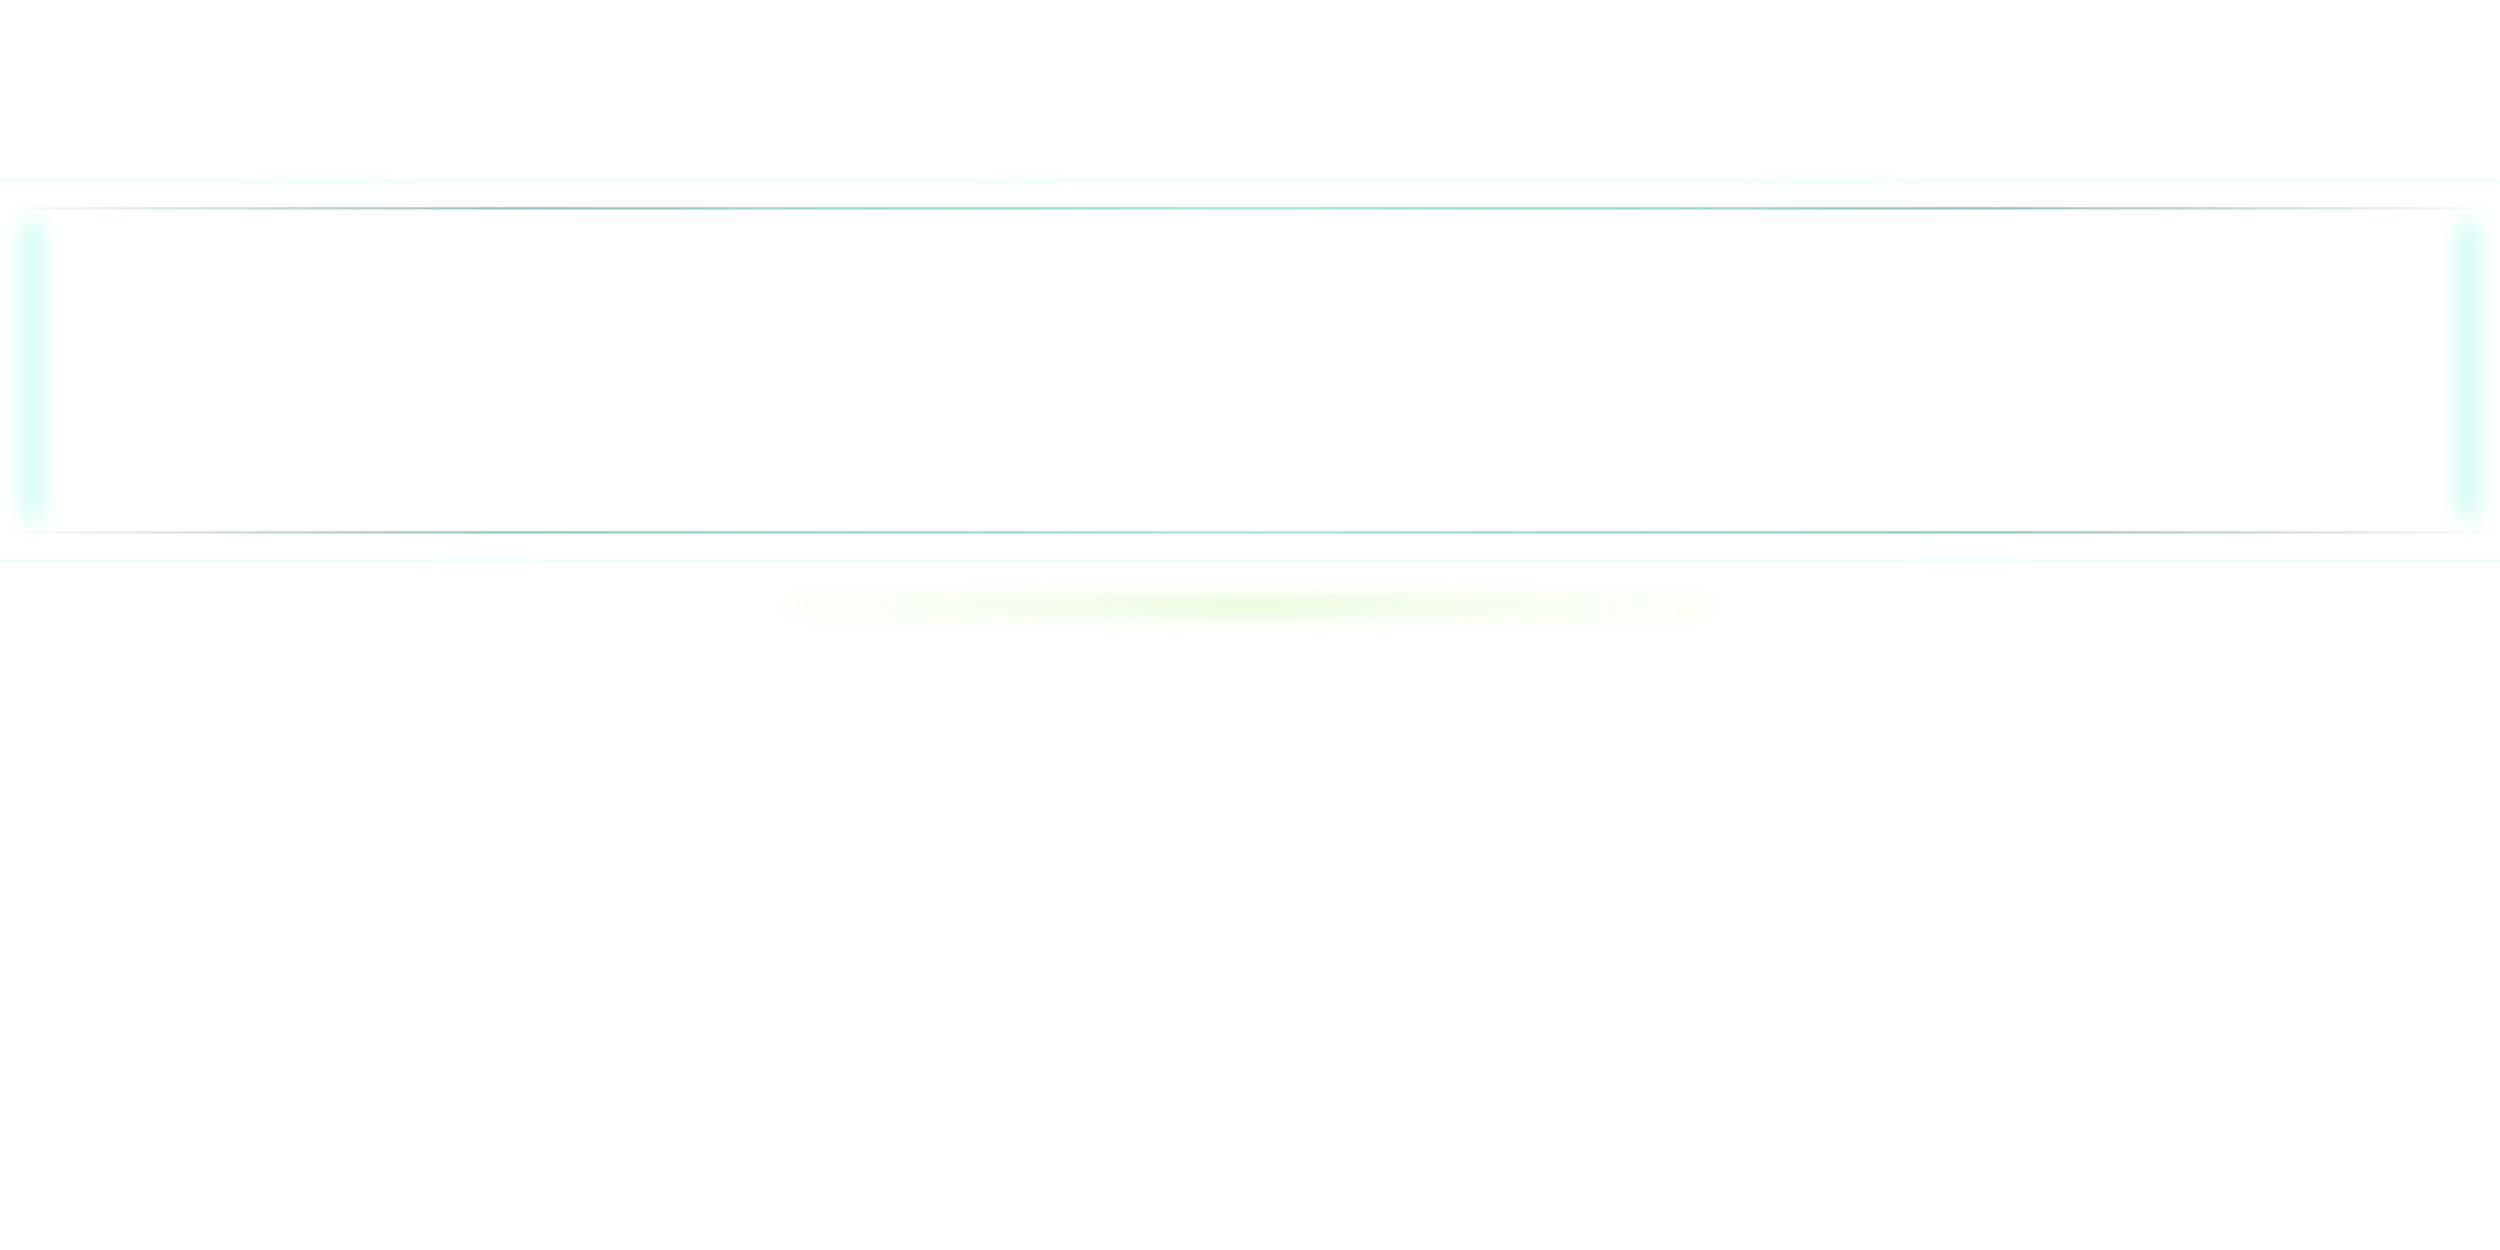
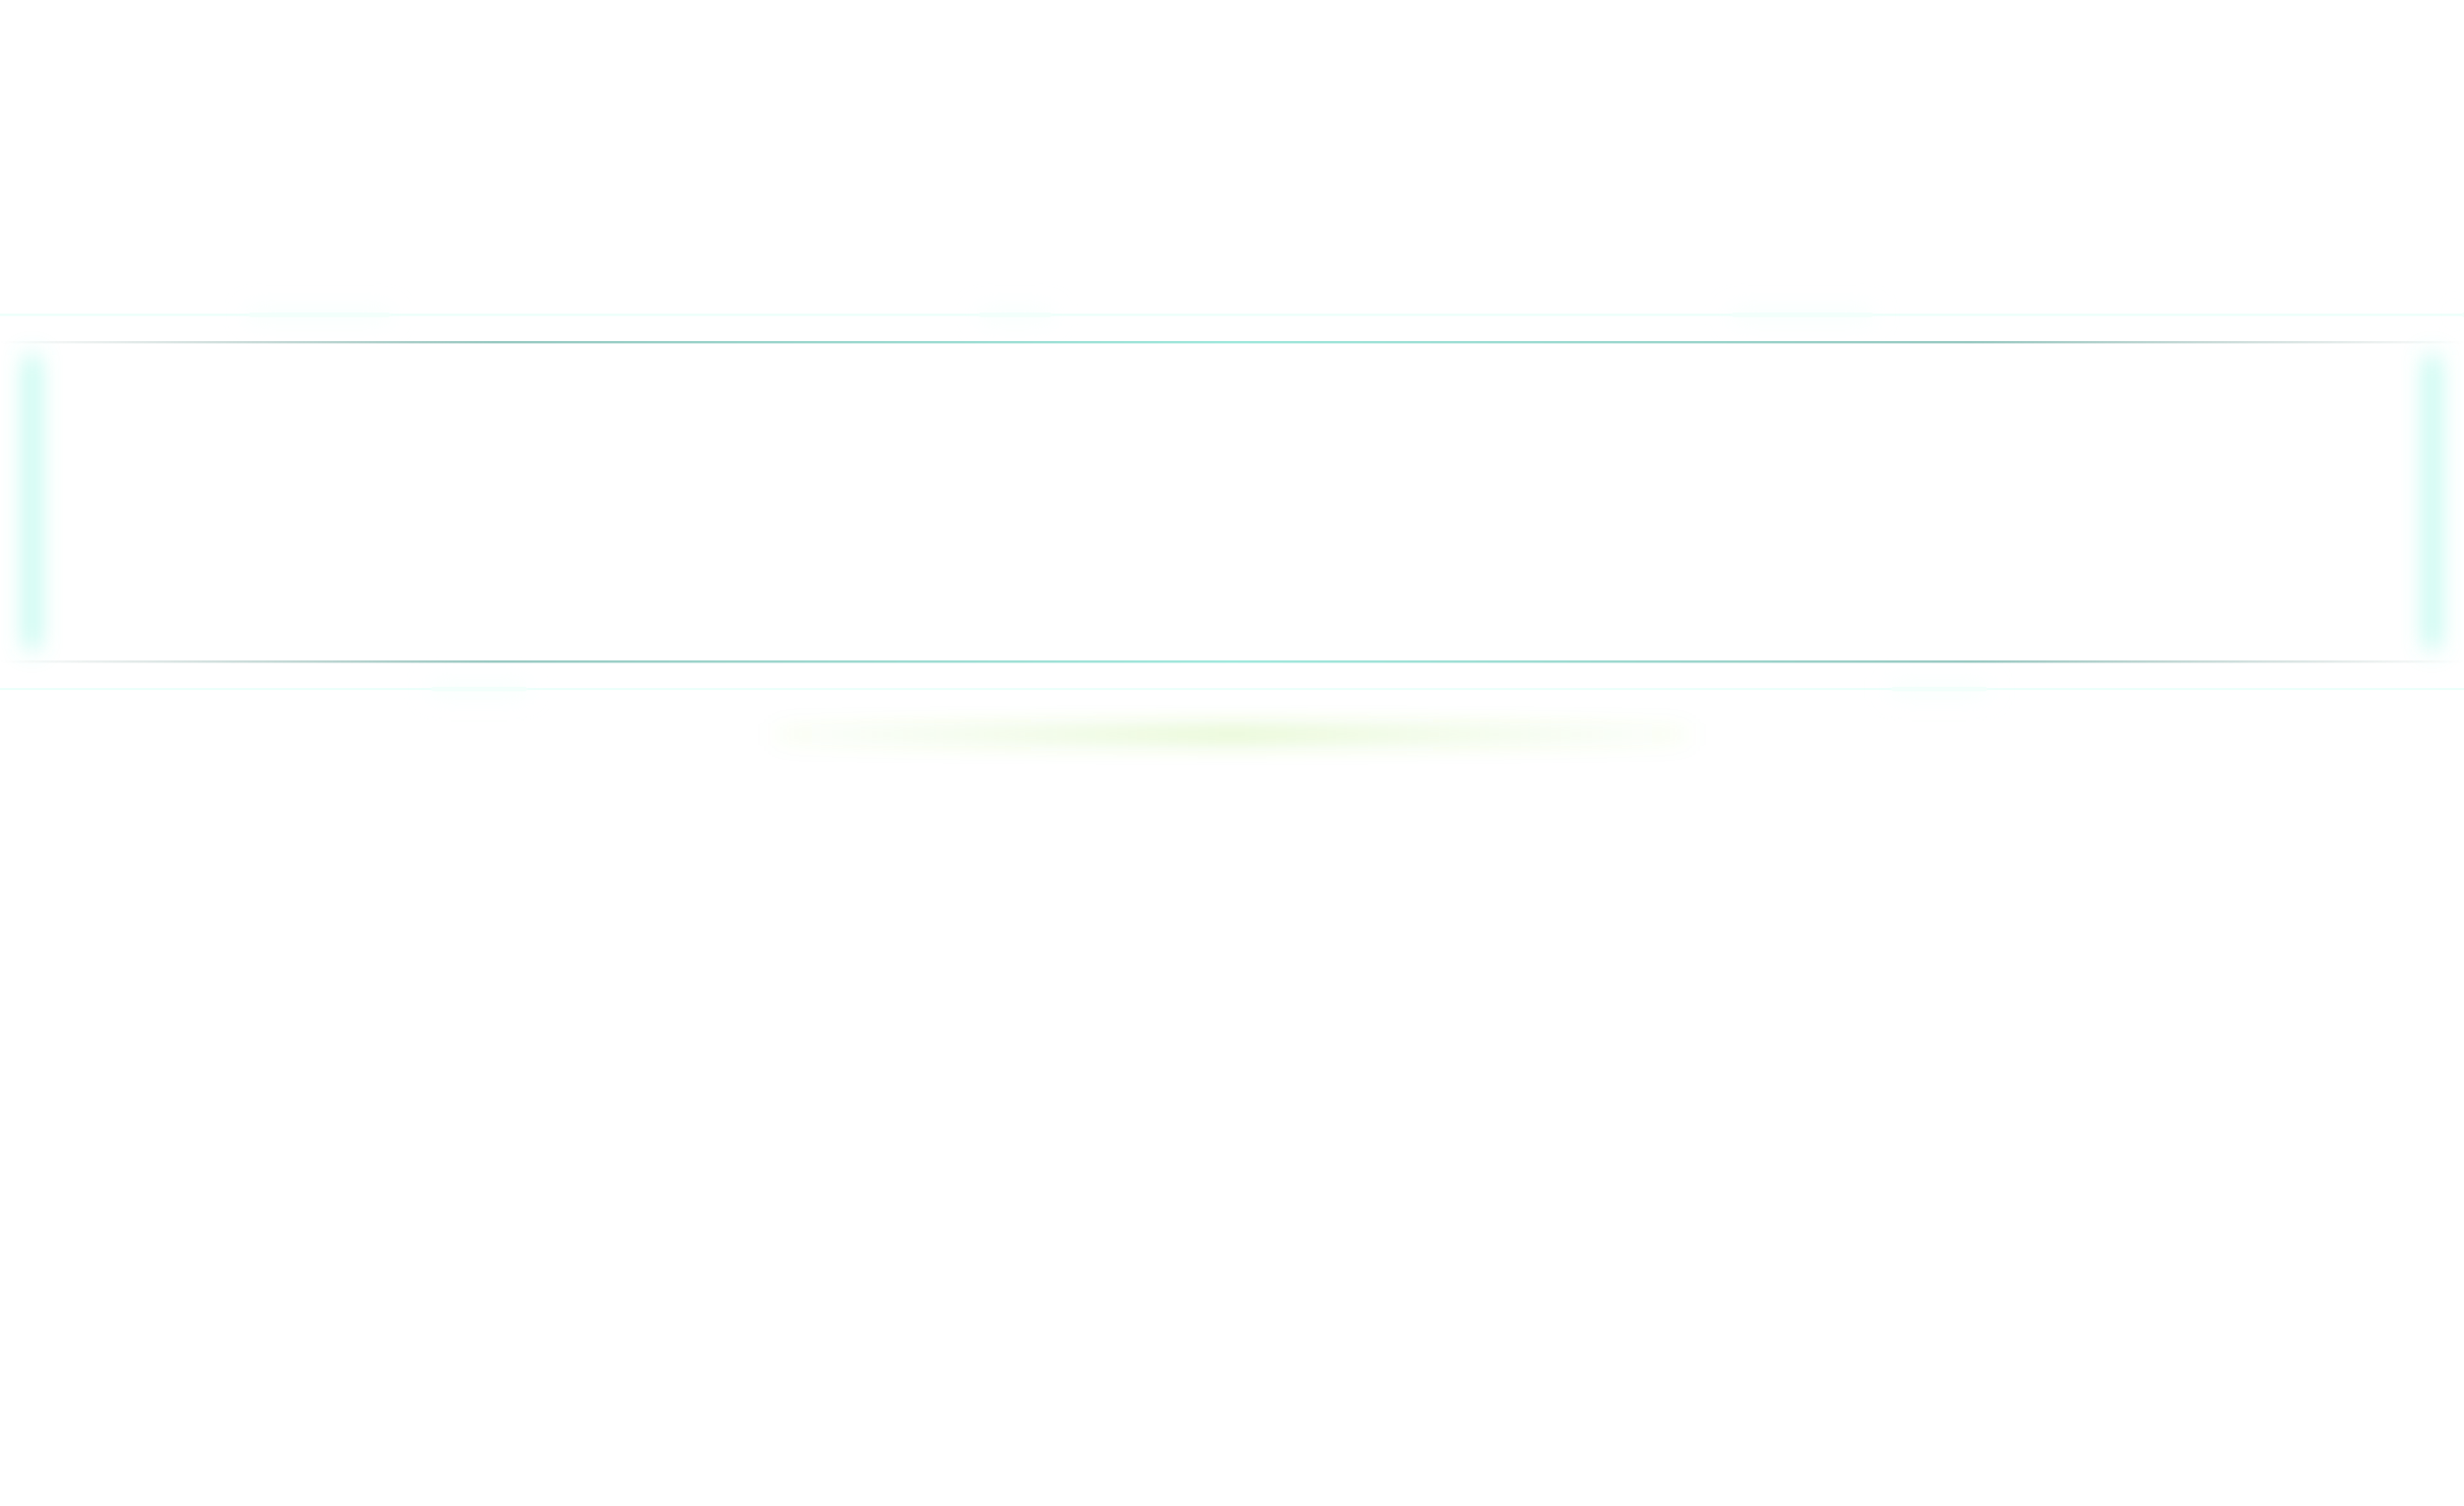
- <svg xmlns="http://www.w3.org/2000/svg" width="1080" height="540" viewBox="0 0 1080 540">
+ <svg xmlns="http://www.w3.org/2000/svg" width="1080" height="660" viewBox="0 -60 1080 660">
  <defs>
    <filter id="halo" filterUnits="userSpaceOnUse" x="-100" y="-100" width="1280" height="740">
      <feGaussianBlur stdDeviation="5" />
    </filter>
    <filter id="haloLarge" filterUnits="userSpaceOnUse" x="-100" y="-100" width="1280" height="740">
      <feGaussianBlur stdDeviation="16" />
    </filter>
    <filter id="ombre" filterUnits="userSpaceOnUse" x="-100" y="-100" width="1280" height="740">
      <feGaussianBlur stdDeviation="14" />
    </filter>
    <linearGradient id="neon" gradientUnits="userSpaceOnUse" x1="0" y1="0" x2="1080" y2="0">
      <stop offset="0" stop-color="#2ad1b6" stop-opacity=".25" />
      <stop offset=".22" stop-color="#2ad1b6" />
      <stop offset=".5" stop-color="#5ff2d6" />
      <stop offset=".78" stop-color="#2ad1b6" />
      <stop offset="1" stop-color="#2ad1b6" stop-opacity=".25" />
    </linearGradient>
    <linearGradient id="filet" gradientUnits="userSpaceOnUse" x1="0" y1="0" x2="1080" y2="0">
      <stop offset="0" stop-color="#24504a" stop-opacity="0" />
      <stop offset=".2" stop-color="#2a8f80" />
      <stop offset=".5" stop-color="#3ad0b8" />
      <stop offset=".8" stop-color="#2a8f80" />
      <stop offset="1" stop-color="#24504a" stop-opacity="0" />
    </linearGradient>
    <linearGradient id="vert" gradientUnits="userSpaceOnUse" x1="300" y1="0" x2="780" y2="0">
      <stop offset="0" stop-color="#8be23a" stop-opacity="0" />
      <stop offset=".5" stop-color="#8be23a" />
      <stop offset="1" stop-color="#8be23a" stop-opacity="0" />
    </linearGradient>
    <linearGradient id="chrome" x1="0" y1="0" x2="0" y2="1">
      <stop offset="0" stop-color="#f4f7f8" />
      <stop offset=".2" stop-color="#8d989c" />
      <stop offset=".45" stop-color="#e9eef0" />
      <stop offset=".7" stop-color="#5b666b" />
      <stop offset="1" stop-color="#d5dde0" />
    </linearGradient>
    <linearGradient id="pied" x1="0" y1="0" x2="0" y2="1">
      <stop offset="0" stop-color="#030807" stop-opacity="0" />
      <stop offset=".45" stop-color="#030807" stop-opacity=".82" />
      <stop offset="1" stop-color="#010403" stop-opacity=".96" />
    </linearGradient>
    <radialGradient id="lueur">
      <stop offset="0" stop-color="#8be23a" stop-opacity=".42" />
      <stop offset=".45" stop-color="#8be23a" stop-opacity=".14" />
      <stop offset="1" stop-color="#8be23a" stop-opacity="0" />
    </radialGradient>
    <pattern id="trame" width="18" height="31.2" patternUnits="userSpaceOnUse">
      <path d="M9 0 L18 5.2 L18 15.6 L9 20.8 L0 15.6 L0 5.2 Z M9 20.8 L9 31.2" fill="none" stroke="#3ad0b8" stroke-width=".7" opacity=".1" />
    </pattern>
  </defs>
  <path d="M -10,78 H 1090" fill="none" stroke="#e6fff9" stroke-width=".9" opacity=".8" />
  <path d="M -10,78 H 1090" fill="none" stroke="#f2fffb" stroke-width="3.5" stroke-linecap="round" stroke-dasharray="0 120 60 260 30 300 60 260 30 2000" filter="url(#halo)" />
  <path d="M -10,78 H 1090" fill="none" stroke="#f2fffb" stroke-width="2" stroke-linecap="round" stroke-dasharray="0 120 60 260 30 300 60 260 30 2000" />
  <path d="M -10,242 H 1090" fill="none" stroke="#e6fff9" stroke-width=".9" opacity=".8" />
  <path d="M -10,242 H 1090" fill="none" stroke="#f2fffb" stroke-width="3.5" stroke-linecap="round" stroke-dasharray="0 200 40 600 40 2000" filter="url(#halo)" />
  <path d="M -10,242 H 1090" fill="none" stroke="#f2fffb" stroke-width="2" stroke-linecap="round" stroke-dasharray="0 200 40 600 40 2000" />
  <path d="M -10,90 H 1090 M -10,230 H 1090" stroke="url(#filet)" stroke-width="1" opacity=".5" />
  <g stroke="#5ff2d6" stroke-width="3" fill="none" filter="url(#halo)">
    <path d="M 14,96 V 224 M 1066,96 V 224" />
  </g>
  <path d="M 340,262 H 740" stroke="url(#vert)" stroke-width="2" filter="url(#halo)" />
</svg>
